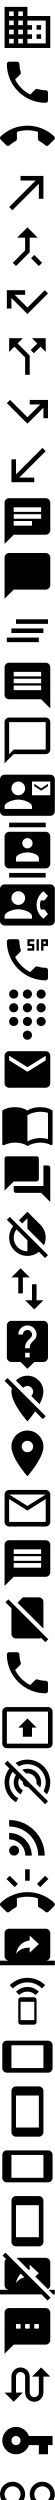
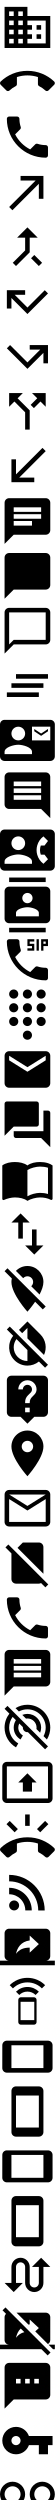
<svg xmlns="http://www.w3.org/2000/svg" xmlns:xlink="http://www.w3.org/1999/xlink">
  <defs />
  <symbol id="business" viewBox="0 0 48 48">
    <path d="M24 14V6H4v36h40V14H24zM12 38H8v-4h4v4zm0-8H8v-4h4v4zm0-8H8v-4h4v4zm0-8H8v-4h4v4zm8 24h-4v-4h4v4zm0-8h-4v-4h4v4zm0-8h-4v-4h4v4zm0-8h-4v-4h4v4zm20 24H24v-4h4v-4h-4v-4h4v-4h-4v-4h16v20zm-4-16h-4v4h4v-4zm0 8h-4v4h4v-4z" />
  </symbol>
  <symbol id="call" viewBox="0 0 48 48">
    <path d="M13.25 21.59c2.88 5.66 7.51 10.29 13.18 13.17l4.4-4.41c.55-.55 1.34-.71 2.03-.49C35.1 30.6 37.51 31 40 31c1.11 0 2 .89 2 2v7c0 1.11-.89 2-2 2C21.22 42 6 26.78 6 8c0-1.11.9-2 2-2h7c1.11 0 2 .89 2 2 0 2.49.4 4.9 1.14 7.14.22.69.06 1.48-.49 2.03l-4.4 4.42z" />
  </symbol>
  <symbol id="call_end" viewBox="0 0 48 48">
    <path d="M24 18c-3.21 0-6.3.5-9.2 1.44v6.21c0 .79-.46 1.47-1.12 1.8-1.95.98-3.74 2.23-5.33 3.7-.36.35-.85.57-1.4.57-.55 0-1.05-.22-1.41-.59L.59 26.18c-.37-.37-.59-.87-.59-1.42 0-.55.22-1.05.59-1.42C6.68 17.55 14.93 14 24 14s17.32 3.55 23.41 9.34c.37.36.59.87.59 1.42 0 .55-.22 1.05-.59 1.41l-4.95 4.95c-.36.36-.86.59-1.41.59-.54 0-1.04-.22-1.4-.57-1.59-1.47-3.38-2.72-5.33-3.7-.66-.33-1.12-1.01-1.12-1.8v-6.21C30.3 18.5 27.21 18 24 18z" />
  </symbol>
  <symbol id="call_made" viewBox="0 0 48 48">
    <path d="M18 10v4h13.17L8 37.17 10.83 40 34 16.83V30h4V10z" />
  </symbol>
  <symbol id="call_merge" viewBox="0 0 48 48">
    <path d="M34 40.83L36.83 38 30 31.17 27.17 34 34 40.83zM15 16h7v11.17L11.17 38 14 40.83l12-12V16h7l-9-9-9 9z" />
  </symbol>
  <symbol id="call_missed" viewBox="0 0 48 48">
    <path d="M39.17 14L24 29.17 12.83 18H22v-4H6v16h4v-9.17l14 14 18-18z" />
  </symbol>
  <symbol id="call_missed_outgoing" viewBox="0 0 48 48">
    <path d="M6 16.82l18 18 14-14V30h4V14H26v4h9.18L24 29.18 8.82 14 6 16.82z" />
  </symbol>
  <symbol id="call_received" viewBox="0 0 48 48">
    <path d="M40 10.83L37.17 8 14 31.17V18h-4v20h20v-4H16.83z" />
  </symbol>
  <symbol id="call_split" viewBox="0 0 48 48">
    <path d="M28 8l4.59 4.59-5.76 5.75 2.83 2.83 5.75-5.76L40 20V8zm-8 0H8v12l4.59-4.59L22 24.83V40h4V23.17L15.41 12.59z" />
  </symbol>
  <symbol id="chat" viewBox="0 0 48 48">
    <path d="M40 4H8C5.79 4 4.02 5.79 4.02 8L4 44l8-8h28c2.21 0 4-1.79 4-4V8c0-2.21-1.79-4-4-4zM12 18h24v4H12v-4zm16 10H12v-4h16v4zm8-12H12v-4h24v4z" />
  </symbol>
  <symbol id="chat_bubble" viewBox="0 0 48 48">
    <path d="M40 4H8C5.79 4 4 5.79 4 8v36l8-8h28c2.21 0 4-1.79 4-4V8c0-2.21-1.79-4-4-4z" />
  </symbol>
  <symbol id="chat_bubble_outline" viewBox="0 0 48 48">
    <path d="M40 4H8C5.79 4 4 5.79 4 8v36l8-8h28c2.21 0 4-1.79 4-4V8c0-2.21-1.79-4-4-4zm0 28H12l-4 4V8h32v24z" />
  </symbol>
  <symbol id="clear_all" viewBox="0 0 48 48">
    <path d="M10 26h28v-4H10v4zm-4 8h28v-4H6v4zm8-20v4h28v-4H14z" />
  </symbol>
  <symbol id="comment" viewBox="0 0 48 48">
    <path d="M43.98 8c0-2.21-1.77-4-3.98-4H8C5.79 4 4 5.79 4 8v24c0 2.21 1.79 4 4 4h28l8 8-.02-36zM36 28H12v-4h24v4zm0-6H12v-4h24v4zm0-6H12v-4h24v4z" />
  </symbol>
  <symbol id="contact_mail" viewBox="0 0 48 48">
    <path d="M42 16v-2l-6 4-6-4v2l6 4 6-4zm2-10H4c-2.21 0-4 1.79-4 4v28c0 2.21 1.79 4 4 4h40c2.21 0 3.98-1.79 3.98-4L48 10c0-2.21-1.79-4-4-4zm-28 6c3.31 0 6 2.69 6 6 0 3.32-2.69 6-6 6s-6-2.68-6-6c0-3.31 2.69-6 6-6zm12 24H4v-2c0-4 8-6.2 12-6.2S28 30 28 34v2zm16-12H28V12h16v12z" />
  </symbol>
  <symbol id="contact_phone" viewBox="0 0 48 48">
    <path d="M44 6H4c-2.21 0-4 1.79-4 4v28c0 2.21 1.79 4 4 4h40c2.21 0 3.98-1.79 3.98-4L48 10c0-2.21-1.79-4-4-4zm-28 6c3.31 0 6 2.69 6 6 0 3.32-2.69 6-6 6s-6-2.68-6-6c0-3.31 2.69-6 6-6zm12 24H4v-2c0-4 8-6.2 12-6.2S28 30 28 34v2zm7.7-8h3.28L42 32l-3.99 3.99c-2.61-1.96-4.56-4.75-5.46-7.99-.35-1.28-.55-2.61-.55-4s.2-2.72.56-4c.89-3.24 2.84-6.03 5.46-7.99L42 16l-3.02 4H35.7c-.44 1.25-.7 2.6-.7 4s.25 2.75.7 4z" />
  </symbol>
  <symbol id="contacts" viewBox="0 0 48 48">
    <path d="M40 0H8v4h32V0zM8 48h32v-4H8v4zM40 8H8c-2.21 0-4 1.79-4 4v24c0 2.21 1.79 4 4 4h32c2.21 0 4-1.79 4-4V12c0-2.21-1.79-4-4-4zm-16 5.5c2.48 0 4.5 2.02 4.5 4.5 0 2.49-2.02 4.5-4.5 4.5s-4.5-2.01-4.5-4.5c0-2.48 2.02-4.5 4.5-4.5zM34 34H14v-3c0-3.33 6.67-5 10-5s10 1.67 10 5v3z" />
  </symbol>
  <symbol id="dialer_sip" viewBox="0 0 48 48">
    <path d="M34 6h-2v10h2V6zm-4 4h-4V8h4V6h-6v6h4v2h-4v2h6v-6zm6-4v10h2v-4h4V6h-6zm4 4h-2V8h2v2zm0 21c-2.49 0-4.89-.4-7.14-1.14-.69-.22-1.48-.06-2.03.49l-4.4 4.41c-5.66-2.88-10.29-7.51-13.18-13.17l4.4-4.41c.55-.55.71-1.34.49-2.03C17.4 12.9 17 10.49 17 8c0-1.11-.89-2-2-2H8c-1.11 0-2 .89-2 2 0 18.78 15.22 34 34 34 1.11 0 2-.89 2-2v-7c0-1.11-.89-2-2-2z" />
  </symbol>
  <symbol id="dialpad" viewBox="0 0 48 48">
    <path d="M24 38c-2.21 0-4 1.79-4 4s1.79 4 4 4 4-1.79 4-4-1.79-4-4-4zM12 2C9.79 2 8 3.79 8 6s1.79 4 4 4 4-1.79 4-4-1.79-4-4-4zm0 12c-2.21 0-4 1.79-4 4s1.79 4 4 4 4-1.79 4-4-1.79-4-4-4zm0 12c-2.21 0-4 1.79-4 4s1.79 4 4 4 4-1.79 4-4-1.79-4-4-4zm24-16c2.21 0 4-1.79 4-4s-1.79-4-4-4-4 1.79-4 4 1.79 4 4 4zM24 26c-2.21 0-4 1.79-4 4s1.79 4 4 4 4-1.79 4-4-1.79-4-4-4zm12 0c-2.21 0-4 1.79-4 4s1.79 4 4 4 4-1.79 4-4-1.79-4-4-4zm0-12c-2.21 0-4 1.79-4 4s1.79 4 4 4 4-1.79 4-4-1.79-4-4-4zm-12 0c-2.21 0-4 1.79-4 4s1.79 4 4 4 4-1.79 4-4-1.79-4-4-4zm0-12c-2.21 0-4 1.79-4 4s1.79 4 4 4 4-1.79 4-4-1.79-4-4-4z" />
  </symbol>
  <symbol id="email" viewBox="0 0 48 48">
    <path d="M40 8H8c-2.21 0-3.98 1.79-3.98 4L4 36c0 2.21 1.79 4 4 4h32c2.21 0 4-1.79 4-4V12c0-2.21-1.79-4-4-4zm0 8L24 26 8 16v-4l16 10 16-10v4z" />
  </symbol>
  <symbol id="forum" viewBox="0 0 48 48">
    <path d="M42 12h-4v18H12v4c0 1.1.9 2 2 2h22l8 8V14c0-1.1-.9-2-2-2zm-8 12V6c0-1.1-.9-2-2-2H6c-1.1 0-2 .9-2 2v28l8-8h20c1.1 0 2-.9 2-2z" />
  </symbol>
  <symbol id="import_contacts" viewBox="0 0 48 48">
    <path d="M42 10c-2.21-.7-4.66-1-7-1-3.9 0-8.1.8-11 3-2.9-2.2-7.1-3-11-3s-8.1.8-11 3v29.3c0 .5.5 1 1 1 .2 0 .3-.1.5-.1C6.2 40.9 10.1 40 13 40c3.9 0 8.1.8 11 3 2.7-1.7 7.6-3 11-3 3.3 0 6.7.6 9.5 2.1.2.1.3.1.5.1.5 0 1-.5 1-1V12c-1.2-.9-2.5-1.5-4-2zm0 27c-2.2-.7-4.6-1-7-1-3.4 0-8.3 1.3-11 3V16c2.7-1.7 7.6-3 11-3 2.4 0 4.8.3 7 1v23z" />
  </symbol>
  <symbol id="import_export" viewBox="0 0 48 48">
    <path d="M18 6l-8 7.98h6V28h4V13.98h6L18 6zm14 28.02V20h-4v14.02h-6L30 42l8-7.98h-6z" />
  </symbol>
  <symbol id="invert_colors_off" viewBox="0 0 48 48">
    <path d="M41.29 41.75l-4.71-4.71L24 24.46l-7.13-7.13-2.83-2.83L8.54 9 6 11.55l5.56 5.56c-5.1 6.28-4.72 15.53 1.12 21.38 3.12 3.12 7.22 4.69 11.31 4.69 3.57 0 7.14-1.19 10.06-3.56l5.4 5.38L42 42.45l-.71-.7zM24 39.17c-3.21 0-6.22-1.25-8.48-3.51-2.27-2.27-3.52-5.28-3.52-8.49 0-2.64.86-5.14 2.42-7.21L24 29.55v9.62zm0-28.97v9.16l14.51 14.51c2.73-5.91 1.68-13.14-3.2-18.02L24 4.54l-7.41 7.41 2.83 2.83L24 10.2z" />
  </symbol>
  <symbol id="live_help" viewBox="0 0 48 48">
    <path d="M38 4H10C7.79 4 6 5.79 6 8v28c0 2.21 1.79 4 4 4h8l6 6 6-6h8c2.21 0 4-1.79 4-4V8c0-2.21-1.79-4-4-4zM26 36h-4v-4h4v4zm4.13-15.49l-1.79 1.84C26.9 23.79 26 25 26 28h-4v-1c0-2.21.9-4.21 2.34-5.66l2.49-2.52C27.55 18.1 28 17.1 28 16c0-2.21-1.79-4-4-4s-4 1.79-4 4h-4c0-4.42 3.58-8 8-8s8 3.58 8 8c0 1.76-.71 3.35-1.87 4.51z" />
  </symbol>
  <symbol id="location_off" viewBox="0 0 48 48">
    <path d="M24 13c2.76 0 5 2.24 5 5 0 1.47-.65 2.78-1.66 3.7l7.26 7.26C36.55 25.24 38 21.37 38 18c0-7.73-6.27-14-14-14-3.96 0-7.53 1.65-10.07 4.29l6.37 6.37C21.21 13.65 22.53 13 24 13zm8.75 19.2l-9.25-9.25-.22-.22L6.54 6 4 8.55l6.36 6.36c-.23.99-.36 2.02-.36 3.09 0 10.5 14 26 14 26s3.34-3.7 6.75-8.7l6.7 6.7L40 39.45l-7.25-7.25z" />
  </symbol>
  <symbol id="location_on" viewBox="0 0 48 48">
    <path d="M24 4c-7.73 0-14 6.27-14 14 0 10.5 14 26 14 26s14-15.5 14-26c0-7.73-6.27-14-14-14zm0 19c-2.76 0-5-2.24-5-5s2.24-5 5-5 5 2.24 5 5-2.24 5-5 5z" />
  </symbol>
  <symbol id="mail_outline" viewBox="0 0 48 48">
    <path d="M40 8H8c-2.21 0-3.98 1.79-3.98 4L4 36c0 2.21 1.79 4 4 4h32c2.21 0 4-1.79 4-4V12c0-2.21-1.79-4-4-4zm0 28H8V16l16 10 16-10v20zM24 22L8 12h32L24 22z" />
  </symbol>
  <symbol id="message" viewBox="0 0 48 48">
    <path d="M40 4H8C5.79 4 4.02 5.79 4.02 8L4 44l8-8h28c2.21 0 4-1.79 4-4V8c0-2.21-1.79-4-4-4zm-4 24H12v-4h24v4zm0-6H12v-4h24v4zm0-6H12v-4h24v4z" />
  </symbol>
  <symbol id="no_sim" viewBox="0 0 48 48">
    <path d="M37.98 10c0-2.21-1.77-4-3.98-4H20l-4.68 4.68L38 33.36 37.98 10zM7.3 7.76L4.76 10.3 10 15.55V38c0 2.21 1.79 4 4 4h20.02c.7 0 1.35-.2 1.92-.51l3.76 3.76 2.54-2.55L7.3 7.76z" />
  </symbol>
  <symbol id="phone" viewBox="0 0 48 48">
    <path d="M13.25 21.59c2.88 5.66 7.51 10.29 13.18 13.17l4.4-4.41c.55-.55 1.34-.71 2.03-.49C35.1 30.6 37.51 31 40 31c1.11 0 2 .89 2 2v7c0 1.11-.89 2-2 2C21.22 42 6 26.78 6 8c0-1.11.9-2 2-2h7c1.11 0 2 .89 2 2 0 2.49.4 4.9 1.14 7.14.22.69.06 1.48-.49 2.03l-4.4 4.42z" />
  </symbol>
  <symbol id="portable_wifi_off" viewBox="0 0 48 48">
    <path d="M35.12 28.48c.56-1.38.88-2.89.88-4.48 0-6.63-5.37-12-12-12-1.59 0-3.1.32-4.49.88l3.25 3.25c.41-.07.82-.13 1.24-.13 4.42 0 8 3.58 8 8 0 .43-.04.85-.11 1.25l3.23 3.23zM24 8c8.84 0 16 7.16 16 16 0 2.71-.7 5.24-1.89 7.47l2.94 2.94C42.91 31.38 44 27.82 44 24c0-11.05-8.96-20-20-20-3.82 0-7.38 1.09-10.41 2.95l2.92 2.92C18.74 8.68 21.29 8 24 8zM6.54 5L4 7.55l4.21 4.21C5.58 15.14 4 19.38 4 24c0 7.39 4.02 13.83 9.99 17.29l2-3.46C11.22 35.07 8 29.91 8 24c0-3.51 1.14-6.75 3.06-9.39l2.87 2.87C12.71 19.36 12 21.59 12 24c0 4.44 2.41 8.3 5.99 10.38l2.02-3.48C17.62 29.51 16 26.96 16 24c0-1.29.34-2.49.88-3.57l3.16 3.16L20 24c0 2.21 1.79 4 4 4l.41-.04.02.02L39.45 43 42 40.45 8.54 7l-2-2z" />
  </symbol>
  <symbol id="present_to_all" viewBox="0 0 48 48">
    <path d="M42 6H6c-2.21 0-4 1.79-4 4v28c0 2.21 1.79 4 4 4h36c2.21 0 4-1.79 4-4V10c0-2.21-1.79-4-4-4zm0 32.03H6V9.97h36v28.06zM20 24h-4l8-8 8 8h-4v8h-8v-8z" />
  </symbol>
  <symbol id="ring_volume" viewBox="0 0 48 48">
    <path d="M47.41 33.34C41.32 27.55 33.07 24 24 24S6.68 27.55.59 33.34c-.37.36-.59.87-.59 1.42 0 .55.22 1.05.59 1.41l4.95 4.95c.36.36.86.59 1.41.59.54 0 1.04-.22 1.4-.57 1.59-1.47 3.38-2.72 5.33-3.7.66-.33 1.12-1.01 1.12-1.8v-6.21C17.7 28.5 20.79 28 24 28s6.3.5 9.2 1.44v6.21c0 .79.46 1.47 1.12 1.8 1.95.98 3.75 2.23 5.33 3.7.36.35.85.57 1.4.57.55 0 1.05-.22 1.42-.59l4.95-4.95c.36-.36.59-.86.59-1.41-.01-.56-.23-1.07-.6-1.43zm-5.09-20.83l-2.83-2.83-7.12 7.12 2.83 2.83s6.9-7.04 7.12-7.12zM26 4h-4v10h4V4zM12.8 19.63l2.83-2.83-7.12-7.12-2.83 2.83c.22.08 7.12 7.12 7.12 7.12z" />
  </symbol>
  <symbol id="rss_feed" viewBox="0 0 48 48">
    <circle cx="12.36" cy="35.64" r="4.36" />
    <path d="M8 8.89v5.66c14.06 0 25.46 11.4 25.46 25.46h5.66C39.11 22.82 25.18 8.89 8 8.89zM8 20.2v5.66c7.81 0 14.14 6.34 14.14 14.14h5.66c0-10.93-8.87-19.8-19.8-19.8z" />
  </symbol>
  <symbol id="screen_share" viewBox="0 0 48 48">
    <path d="M40 36c2.2 0 3.98-1.8 3.98-4L44 12c0-2.22-1.8-4-4-4H8c-2.22 0-4 1.78-4 4v20c0 2.2 1.78 4 4 4H0v4h48v-4h-8zm-14-7.06v-4.38c-5.56 0-9.22 1.7-12 5.44 1.12-5.34 4.22-10.66 12-11.74V14l8 7.46-8 7.48z" />
  </symbol>
  <symbol id="speaker_phone" viewBox="0 0 48 48">
    <path d="M14 15.14L16.86 18c1.83-1.83 4.35-2.96 7.14-2.96s5.31 1.13 7.14 2.96L34 15.14C31.44 12.59 27.91 11 24 11s-7.44 1.59-10 4.14zM24 3C17.95 3 12.47 5.45 8.5 9.42l2.82 2.82C14.57 8.99 19.05 6.99 24 6.99s9.43 2 12.68 5.25l2.82-2.82C35.53 5.45 30.05 3 24 3zm5.71 17.01L18.29 20C17.03 20 16 21.03 16 22.29v19.43c0 1.26 1.03 2.29 2.29 2.29h11.43c1.26 0 2.29-1.03 2.29-2.29V22.29c-.01-1.26-1.04-2.28-2.3-2.28zM30 40H18V24h12v16z" />
  </symbol>
  <symbol id="stay_current_landscape" viewBox="0 0 48 48">
    <path d="M2.02 14L2 34c0 2.21 1.79 4 4 4h36c2.21 0 4-1.79 4-4V14c0-2.21-1.79-4-4-4H6c-2.21 0-3.98 1.79-3.98 4zM38 14v20H10V14h28z" />
  </symbol>
  <symbol id="stay_current_portrait" viewBox="0 0 48 48">
    <path d="M34 2.02L14 2c-2.21 0-3.98 1.79-3.98 4v36c0 2.21 1.77 4 3.98 4h20c2.21 0 4-1.79 4-4V6c0-2.21-1.79-3.98-4-3.98zM34 38H14V10h20v28z" />
  </symbol>
  <symbol id="stay_primary_landscape" viewBox="0 0 48 48">
    <path d="M2.02 14L2 34c0 2.21 1.79 4 4 4h36c2.21 0 4-1.79 4-4V14c0-2.21-1.79-4-4-4H6c-2.21 0-3.98 1.79-3.98 4zM38 14v20H10V14h28z" />
  </symbol>
  <symbol id="stay_primary_portrait" viewBox="0 0 48 48">
    <path d="M34 2.02L14 2c-2.21 0-3.98 1.79-3.98 4v36c0 2.21 1.77 4 3.98 4h20c2.21 0 4-1.79 4-4V6c0-2.21-1.79-3.98-4-3.98zM34 38H14V10h20v28z" />
  </symbol>
  <symbol id="stop_screen_share" viewBox="0 0 48 48">
    <path d="M42.44 36.04l4 4H48v-4h-5.56zm1.54-4l.02-20c0-2.22-1.8-4-4-4H14.44L24.9 18.5c.36-.08.72-.14 1.1-.2v-4.26l8 7.46-3.16 2.94 11.08 11.08c1.22-.66 2.06-1.98 2.06-3.48zM4.78 3.46L2.22 6 5.3 9.08C4.5 9.8 4 10.86 4 12.04v20c0 2.2 1.78 4 4 4H0v4h36.26l5.42 5.42 2.54-2.54L4.78 3.46zM14 30.04c.62-2.96 1.84-5.9 4.14-8.12l3.18 3.18c-3.08.76-5.4 2.36-7.32 4.94z" />
  </symbol>
  <symbol id="swap_calls" viewBox="0 0 48 48">
    <path d="M36 8l-8 8h6v14c0 2.21-1.79 4-4 4s-4-1.79-4-4V16c0-4.41-3.59-8-8-8s-8 3.59-8 8v14H4l8 8 8-8h-6V16c0-2.21 1.79-4 4-4s4 1.79 4 4v14c0 4.41 3.59 8 8 8s8-3.59 8-8V16h6l-8-8z" />
  </symbol>
  <symbol id="textsms" viewBox="0 0 48 48">
    <path d="M40 4H8C5.79 4 4.02 5.79 4.02 8L4 44l8-8h28c2.21 0 4-1.79 4-4V8c0-2.21-1.79-4-4-4zM18 22h-4v-4h4v4zm8 0h-4v-4h4v4zm8 0h-4v-4h4v4z" />
  </symbol>
  <symbol id="voicemail" viewBox="0 0 48 48">
    <path d="M37 12c-6.08 0-11 4.92-11 11 0 2.66.94 5.1 2.51 7h-9.03c1.57-1.9 2.51-4.34 2.51-7 0-6.08-4.92-11-11-11S0 16.92 0 23s4.92 11 11 11h26c6.08 0 11-4.92 11-11s-4.92-11-11-11zM11 30c-3.87 0-7-3.13-7-7s3.13-7 7-7 7 3.13 7 7-3.13 7-7 7zm26 0c-3.87 0-7-3.13-7-7s3.13-7 7-7 7 3.13 7 7-3.13 7-7 7z" />
  </symbol>
  <symbol id="vpn_key" viewBox="0 0 48 48">
    <path d="M25.3 20c-1.65-4.66-6.08-8-11.3-8-6.63 0-12 5.37-12 12s5.37 12 12 12c5.22 0 9.65-3.34 11.3-8H34v8h8v-8h4v-8H25.3zM14 28c-2.21 0-4-1.79-4-4s1.79-4 4-4 4 1.79 4 4-1.79 4-4 4z" />
  </symbol>
  <view id="business-view" viewBox="0 0 48 48" />
-   <view id="call-view" viewBox="0 48 48 48" />
-   <view id="call_end-view" viewBox="0 96 48 48" />
+   <view id="call-view" viewBox="0 96 48 48" />
+   <view id="call_end-view" viewBox="0 48 48 48" />
  <view id="call_made-view" viewBox="0 144 48 48" />
  <view id="call_merge-view" viewBox="0 192 48 48" />
  <view id="call_missed-view" viewBox="0 240 48 48" />
-   <view id="call_missed_outgoing-view" viewBox="0 336 48 48" />
+   <view id="call_missed_outgoing-view" viewBox="0 288 48 48" />
  <view id="call_received-view" viewBox="0 384 48 48" />
-   <view id="call_split-view" viewBox="0 288 48 48" />
+   <view id="call_split-view" viewBox="0 336 48 48" />
  <view id="chat-view" viewBox="0 432 48 48" />
  <view id="chat_bubble-view" viewBox="0 480 48 48" />
-   <view id="chat_bubble_outline-view" viewBox="0 624 48 48" />
-   <view id="clear_all-view" viewBox="0 528 48 48" />
-   <view id="comment-view" viewBox="0 576 48 48" />
-   <view id="contact_mail-view" viewBox="0 672 48 48" />
-   <view id="contact_phone-view" viewBox="0 768 48 48" />
-   <view id="contacts-view" viewBox="0 720 48 48" />
+   <view id="chat_bubble_outline-view" viewBox="0 528 48 48" />
+   <view id="clear_all-view" viewBox="0 576 48 48" />
+   <view id="comment-view" viewBox="0 672 48 48" />
+   <view id="contact_mail-view" viewBox="0 624 48 48" />
+   <view id="contact_phone-view" viewBox="0 720 48 48" />
+   <view id="contacts-view" viewBox="0 768 48 48" />
  <view id="dialer_sip-view" viewBox="0 816 48 48" />
  <view id="dialpad-view" viewBox="0 864 48 48" />
  <view id="email-view" viewBox="0 912 48 48" />
-   <view id="forum-view" viewBox="0 1008 48 48" />
-   <view id="import_contacts-view" viewBox="0 960 48 48" />
-   <view id="import_export-view" viewBox="0 1104 48 48" />
-   <view id="invert_colors_off-view" viewBox="0 1056 48 48" />
-   <view id="live_help-view" viewBox="0 1152 48 48" />
-   <view id="location_off-view" viewBox="0 1200 48 48" />
+   <view id="forum-view" viewBox="0 960 48 48" />
+   <view id="import_contacts-view" viewBox="0 1008 48 48" />
+   <view id="import_export-view" viewBox="0 1056 48 48" />
+   <view id="invert_colors_off-view" viewBox="0 1152 48 48" />
+   <view id="live_help-view" viewBox="0 1200 48 48" />
+   <view id="location_off-view" viewBox="0 1104 48 48" />
  <view id="location_on-view" viewBox="0 1248 48 48" />
  <view id="mail_outline-view" viewBox="0 1296 48 48" />
-   <view id="message-view" viewBox="0 1344 48 48" />
-   <view id="no_sim-view" viewBox="0 1392 48 48" />
-   <view id="phone-view" viewBox="0 1440 48 48" />
-   <view id="portable_wifi_off-view" viewBox="0 1536 48 48" />
-   <view id="present_to_all-view" viewBox="0 1488 48 48" />
-   <view id="ring_volume-view" viewBox="0 1632 48 48" />
-   <view id="rss_feed-view" viewBox="0 1584 48 48" />
+   <view id="message-view" viewBox="0 1440 48 48" />
+   <view id="no_sim-view" viewBox="0 1344 48 48" />
+   <view id="phone-view" viewBox="0 1392 48 48" />
+   <view id="portable_wifi_off-view" viewBox="0 1488 48 48" />
+   <view id="present_to_all-view" viewBox="0 1536 48 48" />
+   <view id="ring_volume-view" viewBox="0 1584 48 48" />
+   <view id="rss_feed-view" viewBox="0 1632 48 48" />
  <view id="screen_share-view" viewBox="0 1680 48 48" />
  <view id="speaker_phone-view" viewBox="0 1728 48 48" />
  <view id="stay_current_landscape-view" viewBox="0 1776 48 48" />
  <view id="stay_current_portrait-view" viewBox="0 1824 48 48" />
  <view id="stay_primary_landscape-view" viewBox="0 1872 48 48" />
  <view id="stay_primary_portrait-view" viewBox="0 1920 48 48" />
-   <view id="stop_screen_share-view" viewBox="0 1968 48 48" />
-   <view id="swap_calls-view" viewBox="0 2064 48 48" />
-   <view id="textsms-view" viewBox="0 2016 48 48" />
+   <view id="stop_screen_share-view" viewBox="0 2016 48 48" />
+   <view id="swap_calls-view" viewBox="0 1968 48 48" />
+   <view id="textsms-view" viewBox="0 2064 48 48" />
  <view id="voicemail-view" viewBox="0 2160 48 48" />
  <view id="vpn_key-view" viewBox="0 2112 48 48" />
  <use xlink:href="#business" width="48" height="48" x="0" y="0" />
-   <use xlink:href="#call" width="48" height="48" x="0" y="48" />
-   <use xlink:href="#call_end" width="48" height="48" x="0" y="96" />
+   <use xlink:href="#call" width="48" height="48" x="0" y="96" />
+   <use xlink:href="#call_end" width="48" height="48" x="0" y="48" />
  <use xlink:href="#call_made" width="48" height="48" x="0" y="144" />
  <use xlink:href="#call_merge" width="48" height="48" x="0" y="192" />
  <use xlink:href="#call_missed" width="48" height="48" x="0" y="240" />
-   <use xlink:href="#call_missed_outgoing" width="48" height="48" x="0" y="336" />
+   <use xlink:href="#call_missed_outgoing" width="48" height="48" x="0" y="288" />
  <use xlink:href="#call_received" width="48" height="48" x="0" y="384" />
-   <use xlink:href="#call_split" width="48" height="48" x="0" y="288" />
+   <use xlink:href="#call_split" width="48" height="48" x="0" y="336" />
  <use xlink:href="#chat" width="48" height="48" x="0" y="432" />
  <use xlink:href="#chat_bubble" width="48" height="48" x="0" y="480" />
-   <use xlink:href="#chat_bubble_outline" width="48" height="48" x="0" y="624" />
-   <use xlink:href="#clear_all" width="48" height="48" x="0" y="528" />
-   <use xlink:href="#comment" width="48" height="48" x="0" y="576" />
-   <use xlink:href="#contact_mail" width="48" height="48" x="0" y="672" />
-   <use xlink:href="#contact_phone" width="48" height="48" x="0" y="768" />
-   <use xlink:href="#contacts" width="48" height="48" x="0" y="720" />
+   <use xlink:href="#chat_bubble_outline" width="48" height="48" x="0" y="528" />
+   <use xlink:href="#clear_all" width="48" height="48" x="0" y="576" />
+   <use xlink:href="#comment" width="48" height="48" x="0" y="672" />
+   <use xlink:href="#contact_mail" width="48" height="48" x="0" y="624" />
+   <use xlink:href="#contact_phone" width="48" height="48" x="0" y="720" />
+   <use xlink:href="#contacts" width="48" height="48" x="0" y="768" />
  <use xlink:href="#dialer_sip" width="48" height="48" x="0" y="816" />
  <use xlink:href="#dialpad" width="48" height="48" x="0" y="864" />
  <use xlink:href="#email" width="48" height="48" x="0" y="912" />
-   <use xlink:href="#forum" width="48" height="48" x="0" y="1008" />
-   <use xlink:href="#import_contacts" width="48" height="48" x="0" y="960" />
-   <use xlink:href="#import_export" width="48" height="48" x="0" y="1104" />
-   <use xlink:href="#invert_colors_off" width="48" height="48" x="0" y="1056" />
-   <use xlink:href="#live_help" width="48" height="48" x="0" y="1152" />
-   <use xlink:href="#location_off" width="48" height="48" x="0" y="1200" />
+   <use xlink:href="#forum" width="48" height="48" x="0" y="960" />
+   <use xlink:href="#import_contacts" width="48" height="48" x="0" y="1008" />
+   <use xlink:href="#import_export" width="48" height="48" x="0" y="1056" />
+   <use xlink:href="#invert_colors_off" width="48" height="48" x="0" y="1152" />
+   <use xlink:href="#live_help" width="48" height="48" x="0" y="1200" />
+   <use xlink:href="#location_off" width="48" height="48" x="0" y="1104" />
  <use xlink:href="#location_on" width="48" height="48" x="0" y="1248" />
  <use xlink:href="#mail_outline" width="48" height="48" x="0" y="1296" />
-   <use xlink:href="#message" width="48" height="48" x="0" y="1344" />
-   <use xlink:href="#no_sim" width="48" height="48" x="0" y="1392" />
-   <use xlink:href="#phone" width="48" height="48" x="0" y="1440" />
-   <use xlink:href="#portable_wifi_off" width="48" height="48" x="0" y="1536" />
-   <use xlink:href="#present_to_all" width="48" height="48" x="0" y="1488" />
-   <use xlink:href="#ring_volume" width="48" height="48" x="0" y="1632" />
-   <use xlink:href="#rss_feed" width="48" height="48" x="0" y="1584" />
+   <use xlink:href="#message" width="48" height="48" x="0" y="1440" />
+   <use xlink:href="#no_sim" width="48" height="48" x="0" y="1344" />
+   <use xlink:href="#phone" width="48" height="48" x="0" y="1392" />
+   <use xlink:href="#portable_wifi_off" width="48" height="48" x="0" y="1488" />
+   <use xlink:href="#present_to_all" width="48" height="48" x="0" y="1536" />
+   <use xlink:href="#ring_volume" width="48" height="48" x="0" y="1584" />
+   <use xlink:href="#rss_feed" width="48" height="48" x="0" y="1632" />
  <use xlink:href="#screen_share" width="48" height="48" x="0" y="1680" />
  <use xlink:href="#speaker_phone" width="48" height="48" x="0" y="1728" />
  <use xlink:href="#stay_current_landscape" width="48" height="48" x="0" y="1776" />
  <use xlink:href="#stay_current_portrait" width="48" height="48" x="0" y="1824" />
  <use xlink:href="#stay_primary_landscape" width="48" height="48" x="0" y="1872" />
  <use xlink:href="#stay_primary_portrait" width="48" height="48" x="0" y="1920" />
-   <use xlink:href="#stop_screen_share" width="48" height="48" x="0" y="1968" />
-   <use xlink:href="#swap_calls" width="48" height="48" x="0" y="2064" />
-   <use xlink:href="#textsms" width="48" height="48" x="0" y="2016" />
+   <use xlink:href="#stop_screen_share" width="48" height="48" x="0" y="2016" />
+   <use xlink:href="#swap_calls" width="48" height="48" x="0" y="1968" />
+   <use xlink:href="#textsms" width="48" height="48" x="0" y="2064" />
  <use xlink:href="#voicemail" width="48" height="48" x="0" y="2160" />
  <use xlink:href="#vpn_key" width="48" height="48" x="0" y="2112" />
</svg>
